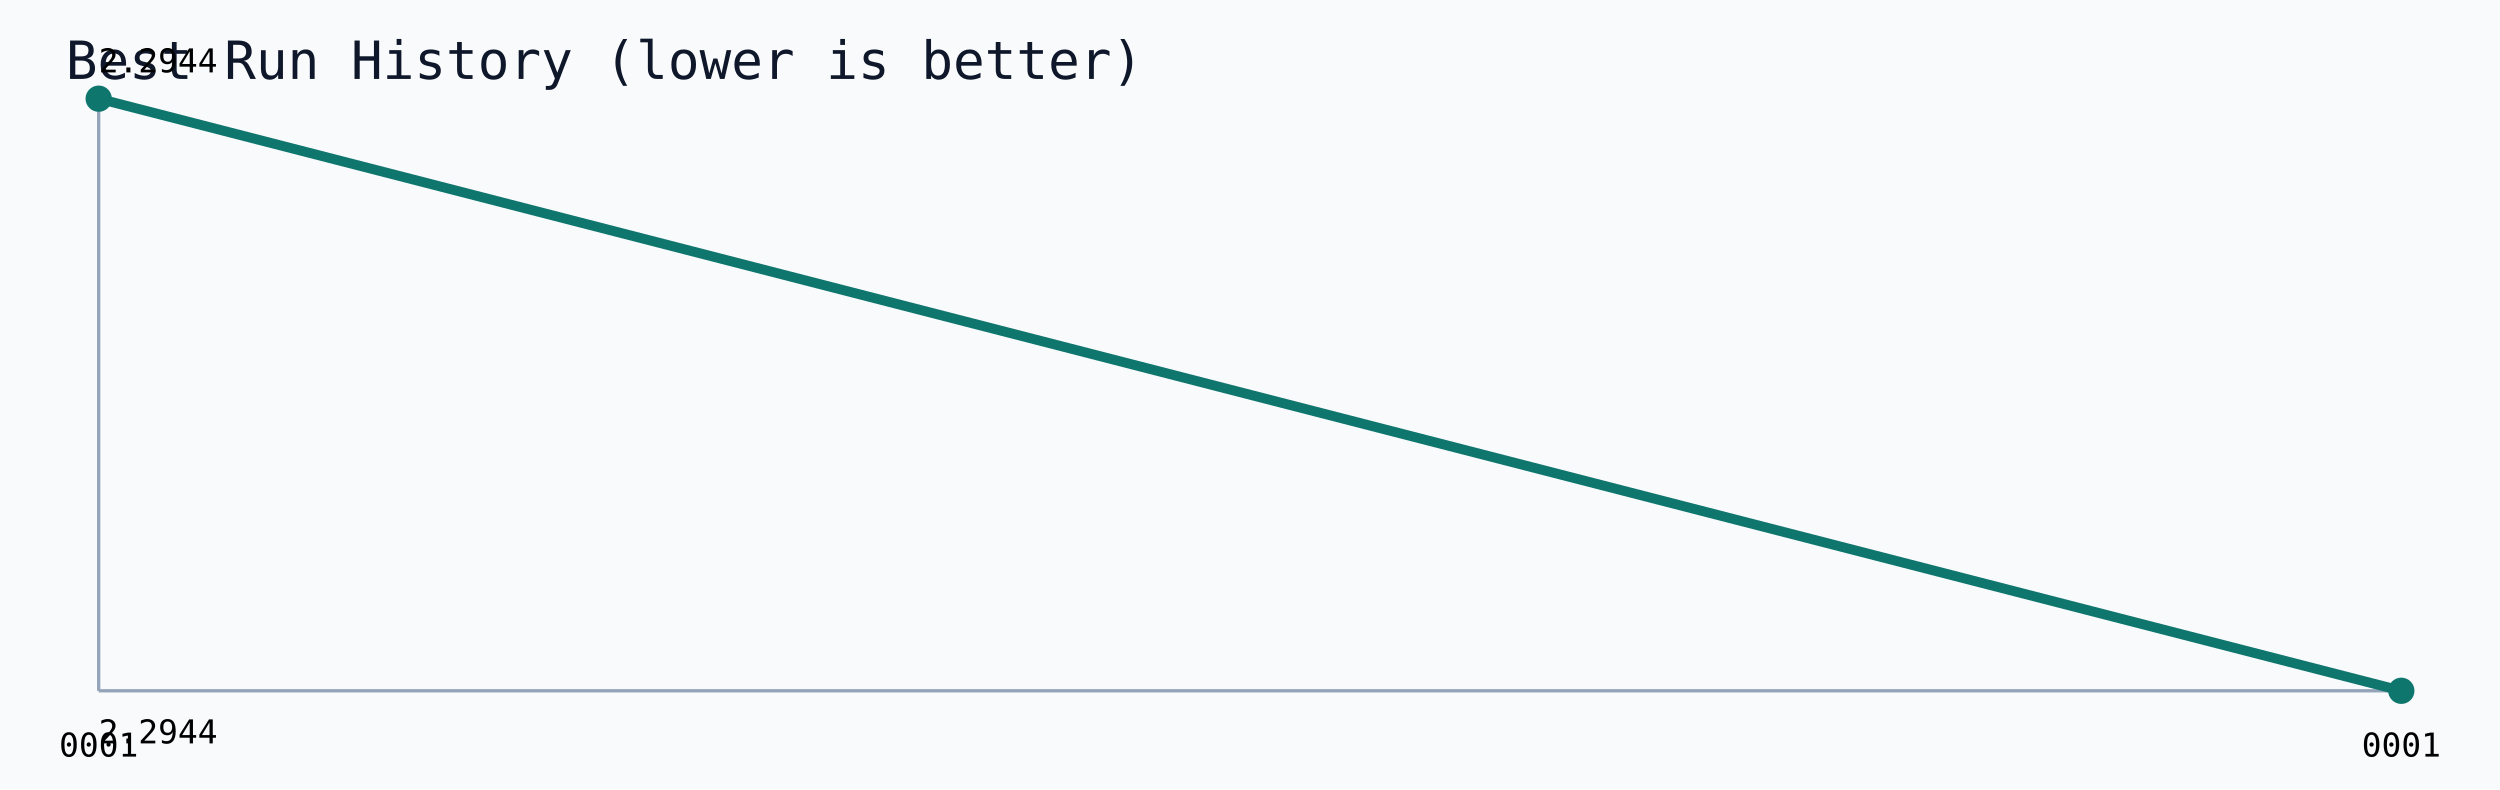
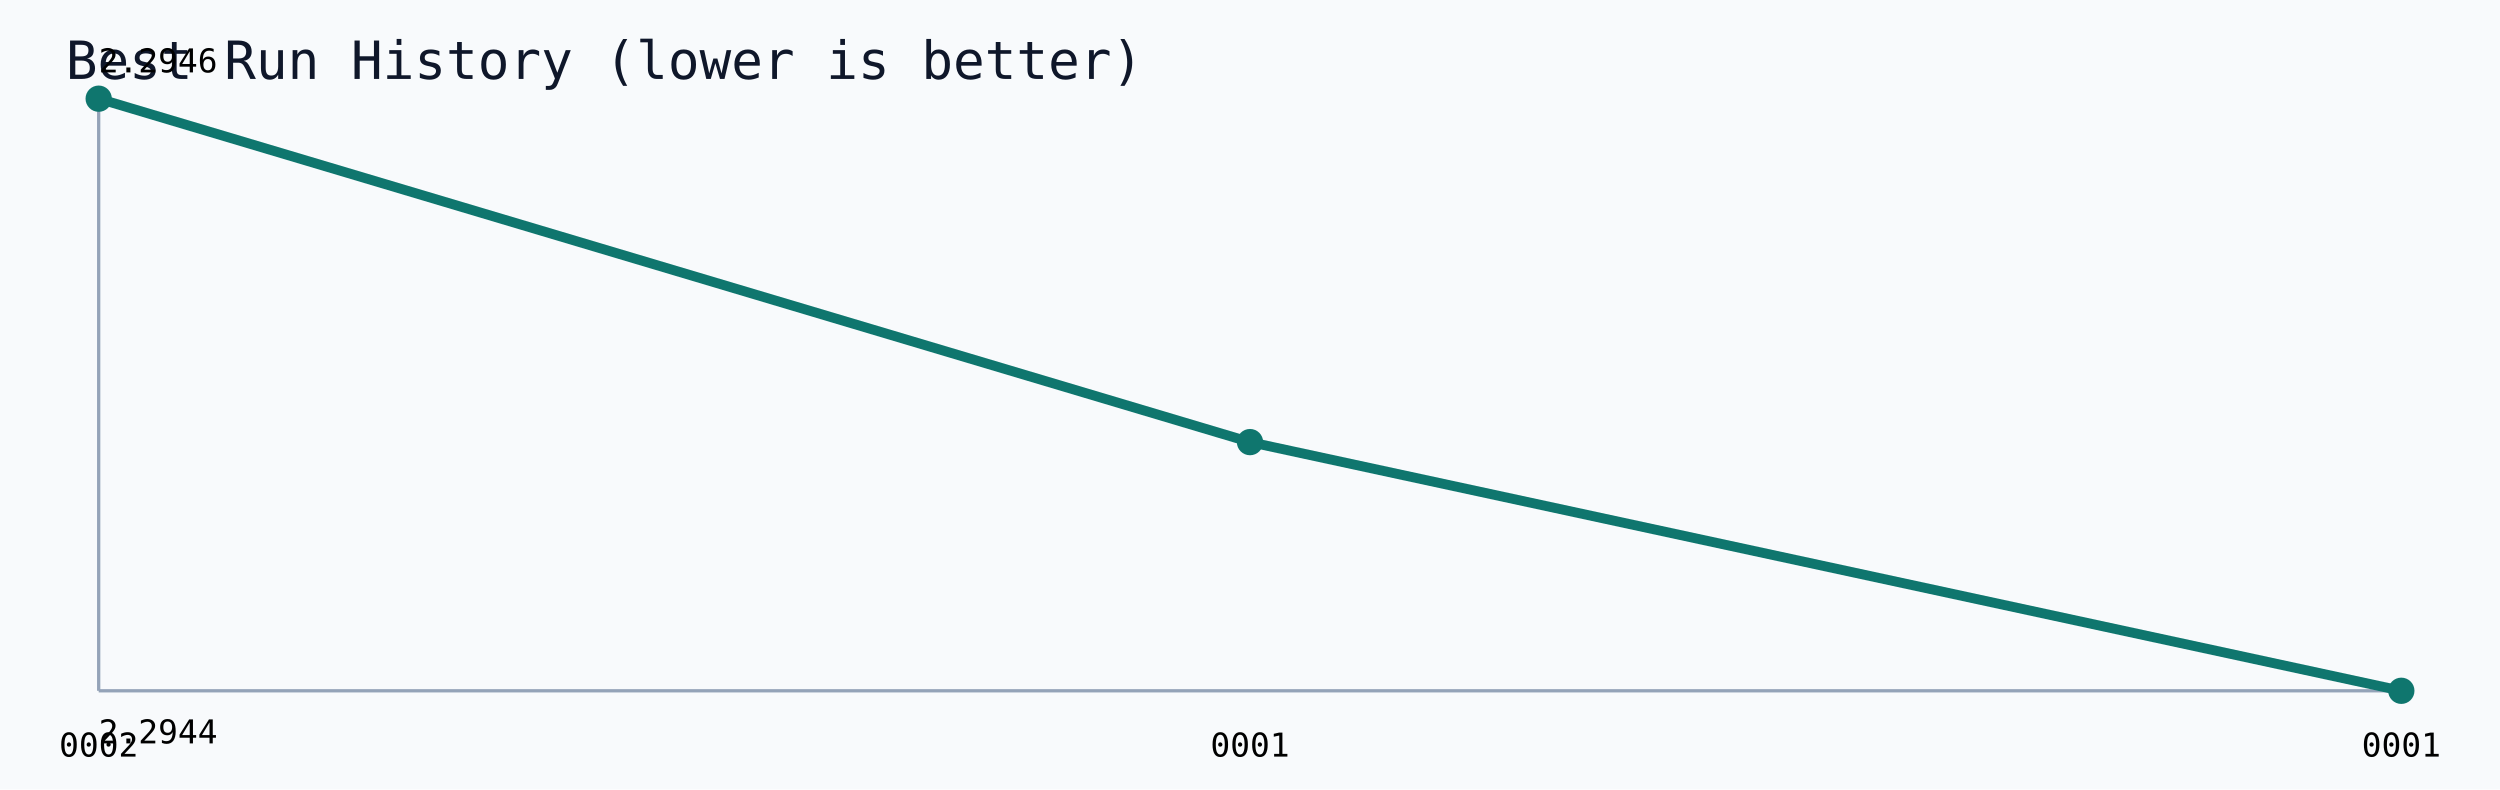
<svg xmlns="http://www.w3.org/2000/svg" width="760" height="240" viewBox="0 0 760 240">
  <rect width="100%" height="100%" fill="#f8fafc" />
  <text x="20" y="24" font-family="monospace" font-size="16" fill="#0f172a">Best Run History (lower is better)</text>
  <line x1="30" y1="210" x2="730" y2="210" stroke="#94a3b8" />
  <line x1="30" y1="30" x2="30" y2="210" stroke="#94a3b8" />
-   <polyline fill="none" stroke="#0f766e" stroke-width="3" points="30.0,30.0 730.0,210.0" />
+   <polyline fill="none" stroke="#0f766e" stroke-width="3" points="30.0,30.0 380.0,134.4 730.0,210.0" />
  <circle cx="30.0" cy="30.0" r="4" fill="#0f766e" />
-   <text x="30.0" y="230" text-anchor="middle" font-family="monospace" font-size="10">0001</text>
+   <text x="30.0" y="230" text-anchor="middle" font-family="monospace" font-size="10">0002</text>
+   <circle cx="380.0" cy="134.4" r="4" fill="#0f766e" />
+   <text x="380.0" y="230" text-anchor="middle" font-family="monospace" font-size="10">0001</text>
  <circle cx="730.0" cy="210.0" r="4" fill="#0f766e" />
  <text x="730.0" y="230" text-anchor="middle" font-family="monospace" font-size="10">0001</text>
-   <text x="30" y="22" font-family="monospace" font-size="10">2.2944</text>
+   <text x="30" y="22" font-family="monospace" font-size="10">2.2946</text>
  <text x="30" y="226" font-family="monospace" font-size="10">2.2944</text>
</svg>
